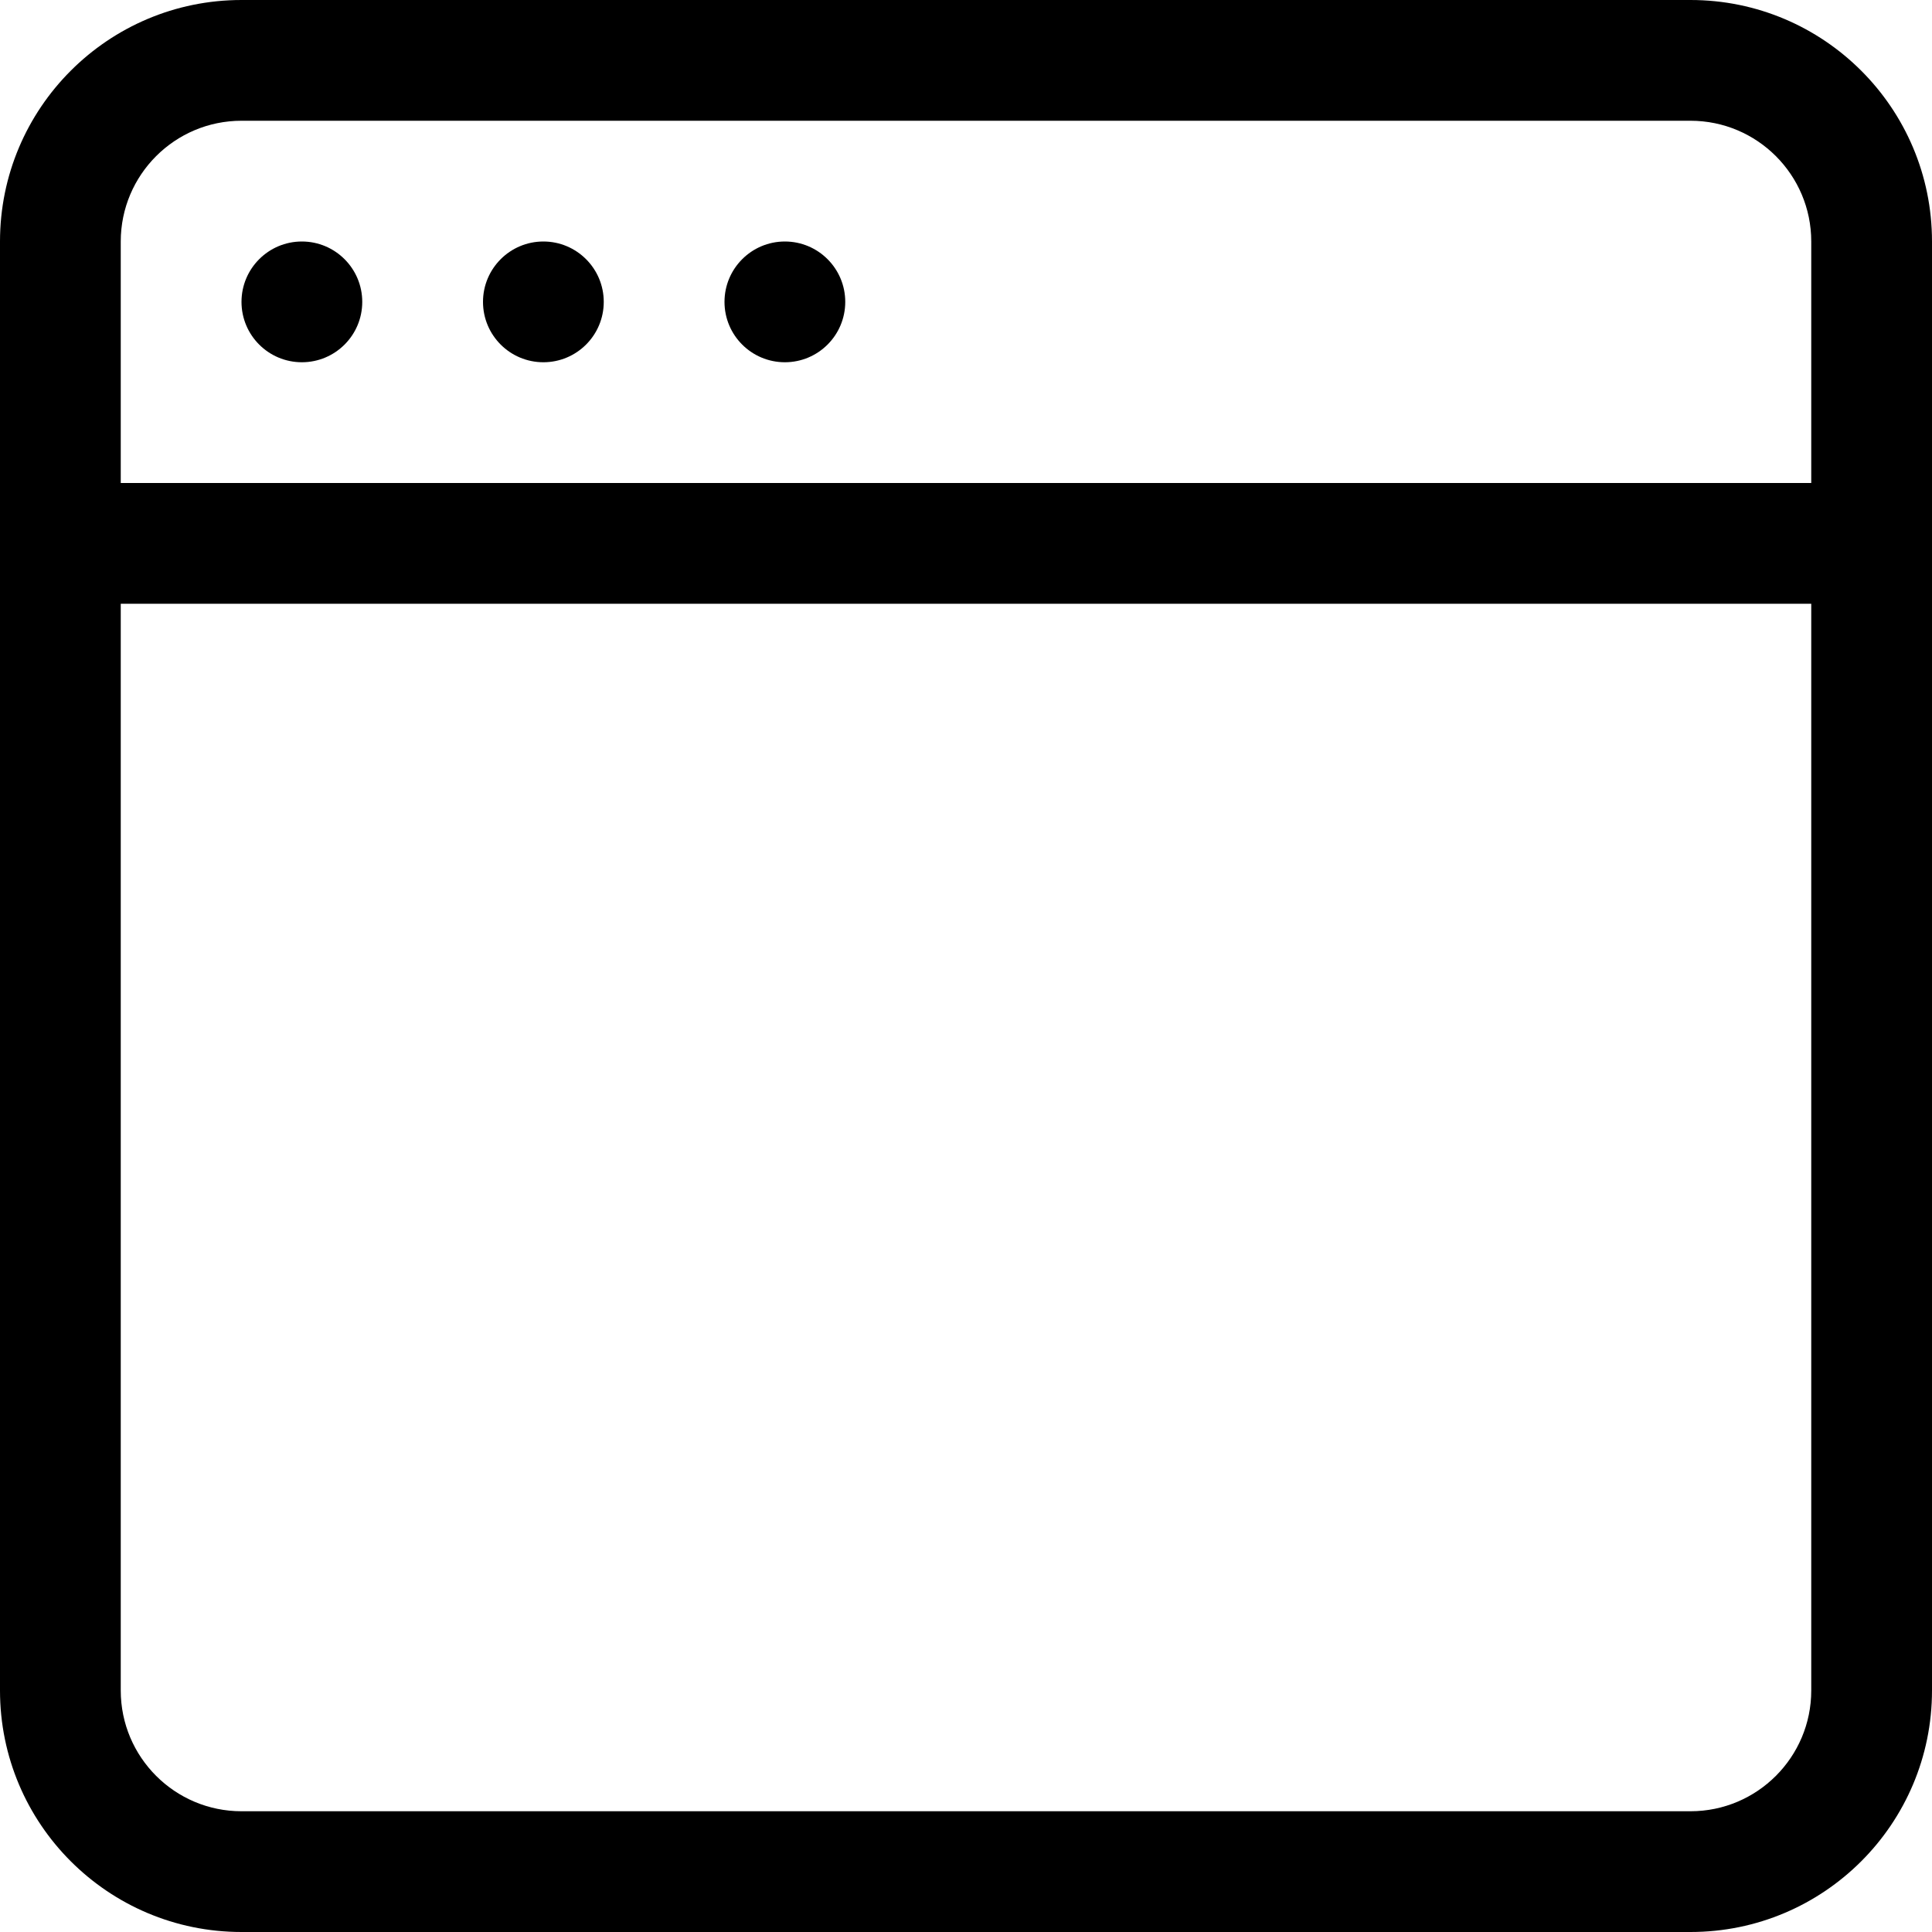
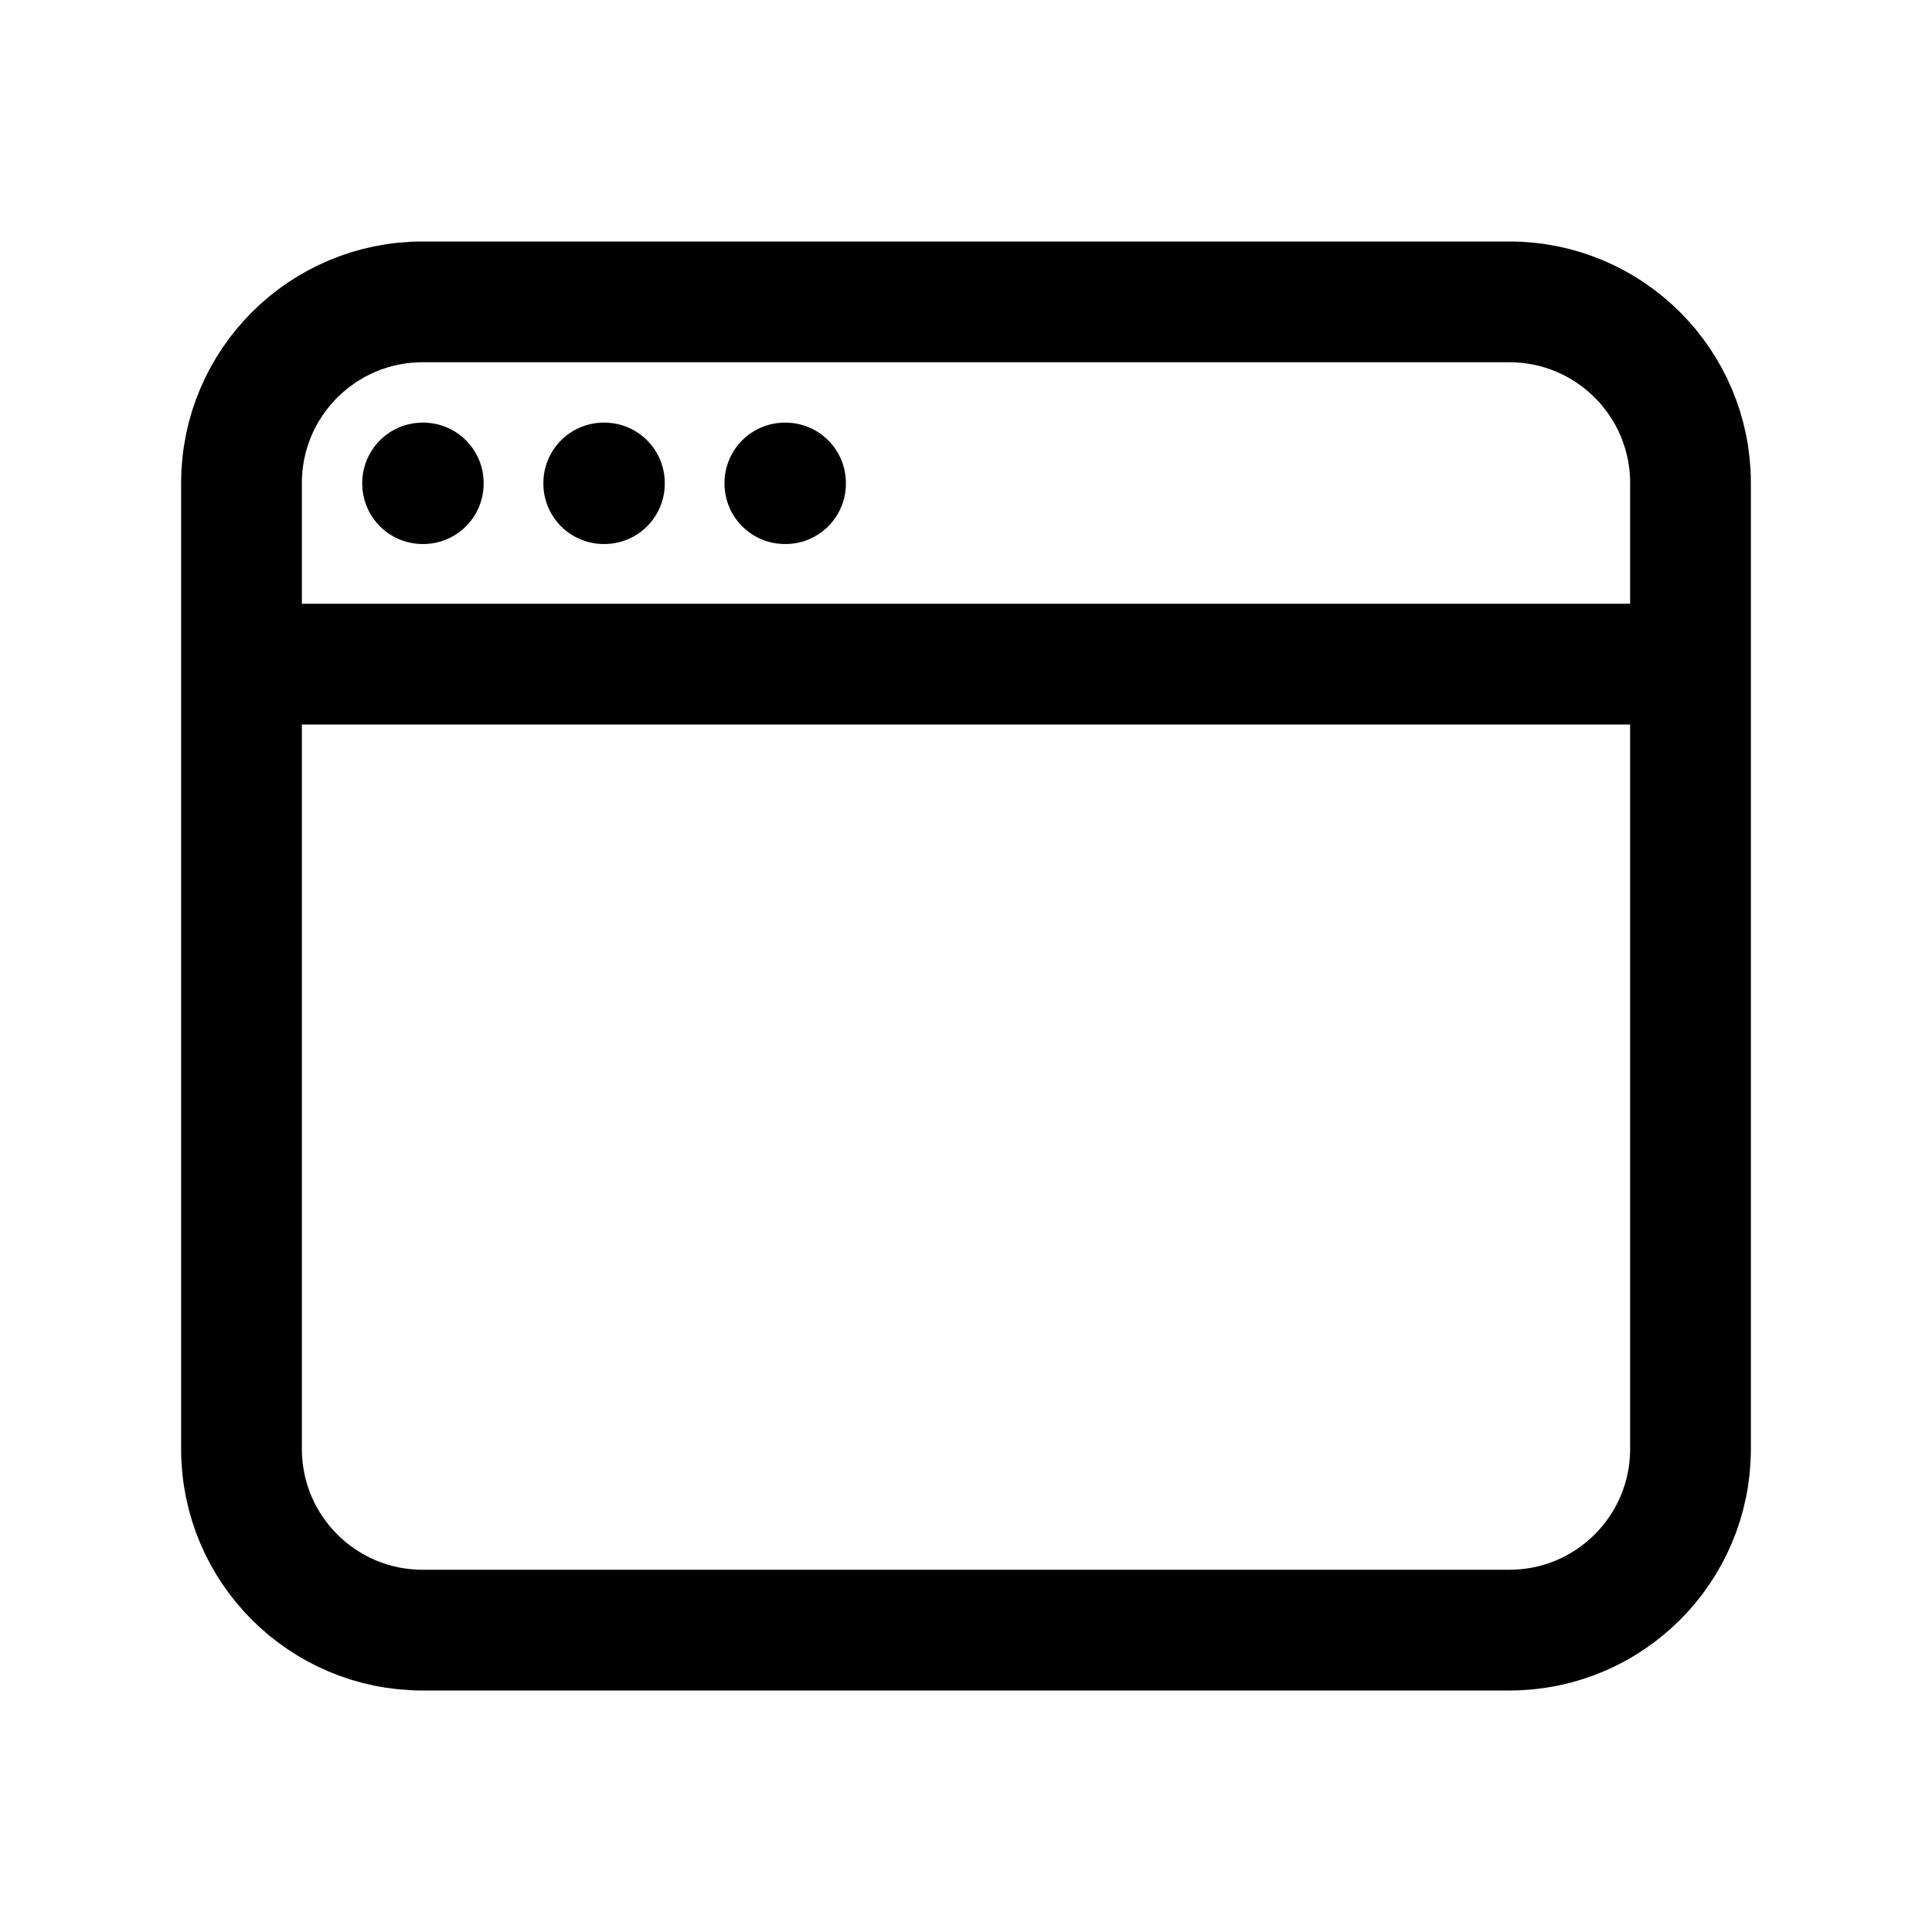
- <svg xmlns="http://www.w3.org/2000/svg" width="800px" height="800px" viewBox="0 0 32 32" version="1.1">
-   <defs>
- 
- </defs>
-   <g id="Page-1" stroke="none" stroke-width="1" fill="none" fill-rule="evenodd">
-     <g id="Icon-Set" transform="translate(-256, -671)" fill="#000000">
-       <path d="M265,675 C264.448,675 264,675.448 264,676 C264,676.553 264.448,677 265,677 C265.552,677 266,676.553 266,676 C266,675.448 265.552,675 265,675 L265,675 Z M269,675 C268.448,675 268,675.448 268,676 C268,676.553 268.448,677 269,677 C269.552,677 270,676.553 270,676 C270,675.448 269.552,675 269,675 L269,675 Z M286,679 L258,679 L258,675 C258,673.896 258.896,673 260,673 L284,673 C285.104,673 286,673.896 286,675 L286,679 L286,679 Z M286,699 C286,700.104 285.104,701 284,701 L260,701 C258.896,701 258,700.104 258,699 L258,681 L286,681 L286,699 L286,699 Z M284,671 L260,671 C257.791,671 256,672.791 256,675 L256,699 C256,701.209 257.791,703 260,703 L284,703 C286.209,703 288,701.209 288,699 L288,675 C288,672.791 286.209,671 284,671 L284,671 Z M261,675 C260.448,675 260,675.448 260,676 C260,676.553 260.448,677 261,677 C261.552,677 262,676.553 262,676 C262,675.448 261.552,675 261,675 L261,675 Z" id="browser">
- 
- </path>
-     </g>
-   </g>
+ <svg xmlns="http://www.w3.org/2000/svg" fill="none" viewBox="0 0 24 24" stroke-width="1.5" stroke="currentColor" class="size-6">
+   <path stroke-linecap="round" stroke-linejoin="round" d="M3 8.25V18a2.25 2.25 0 0 0 2.25 2.25h13.5A2.25 2.25 0 0 0 21 18V8.25m-18 0V6a2.25 2.25 0 0 1 2.25-2.25h13.5A2.25 2.25 0 0 1 21 6v2.25m-18 0h18M5.25 6h.008v.008H5.25V6ZM7.5 6h.008v.008H7.5V6Zm2.25 0h.008v.008H9.75V6Z" />
</svg>
